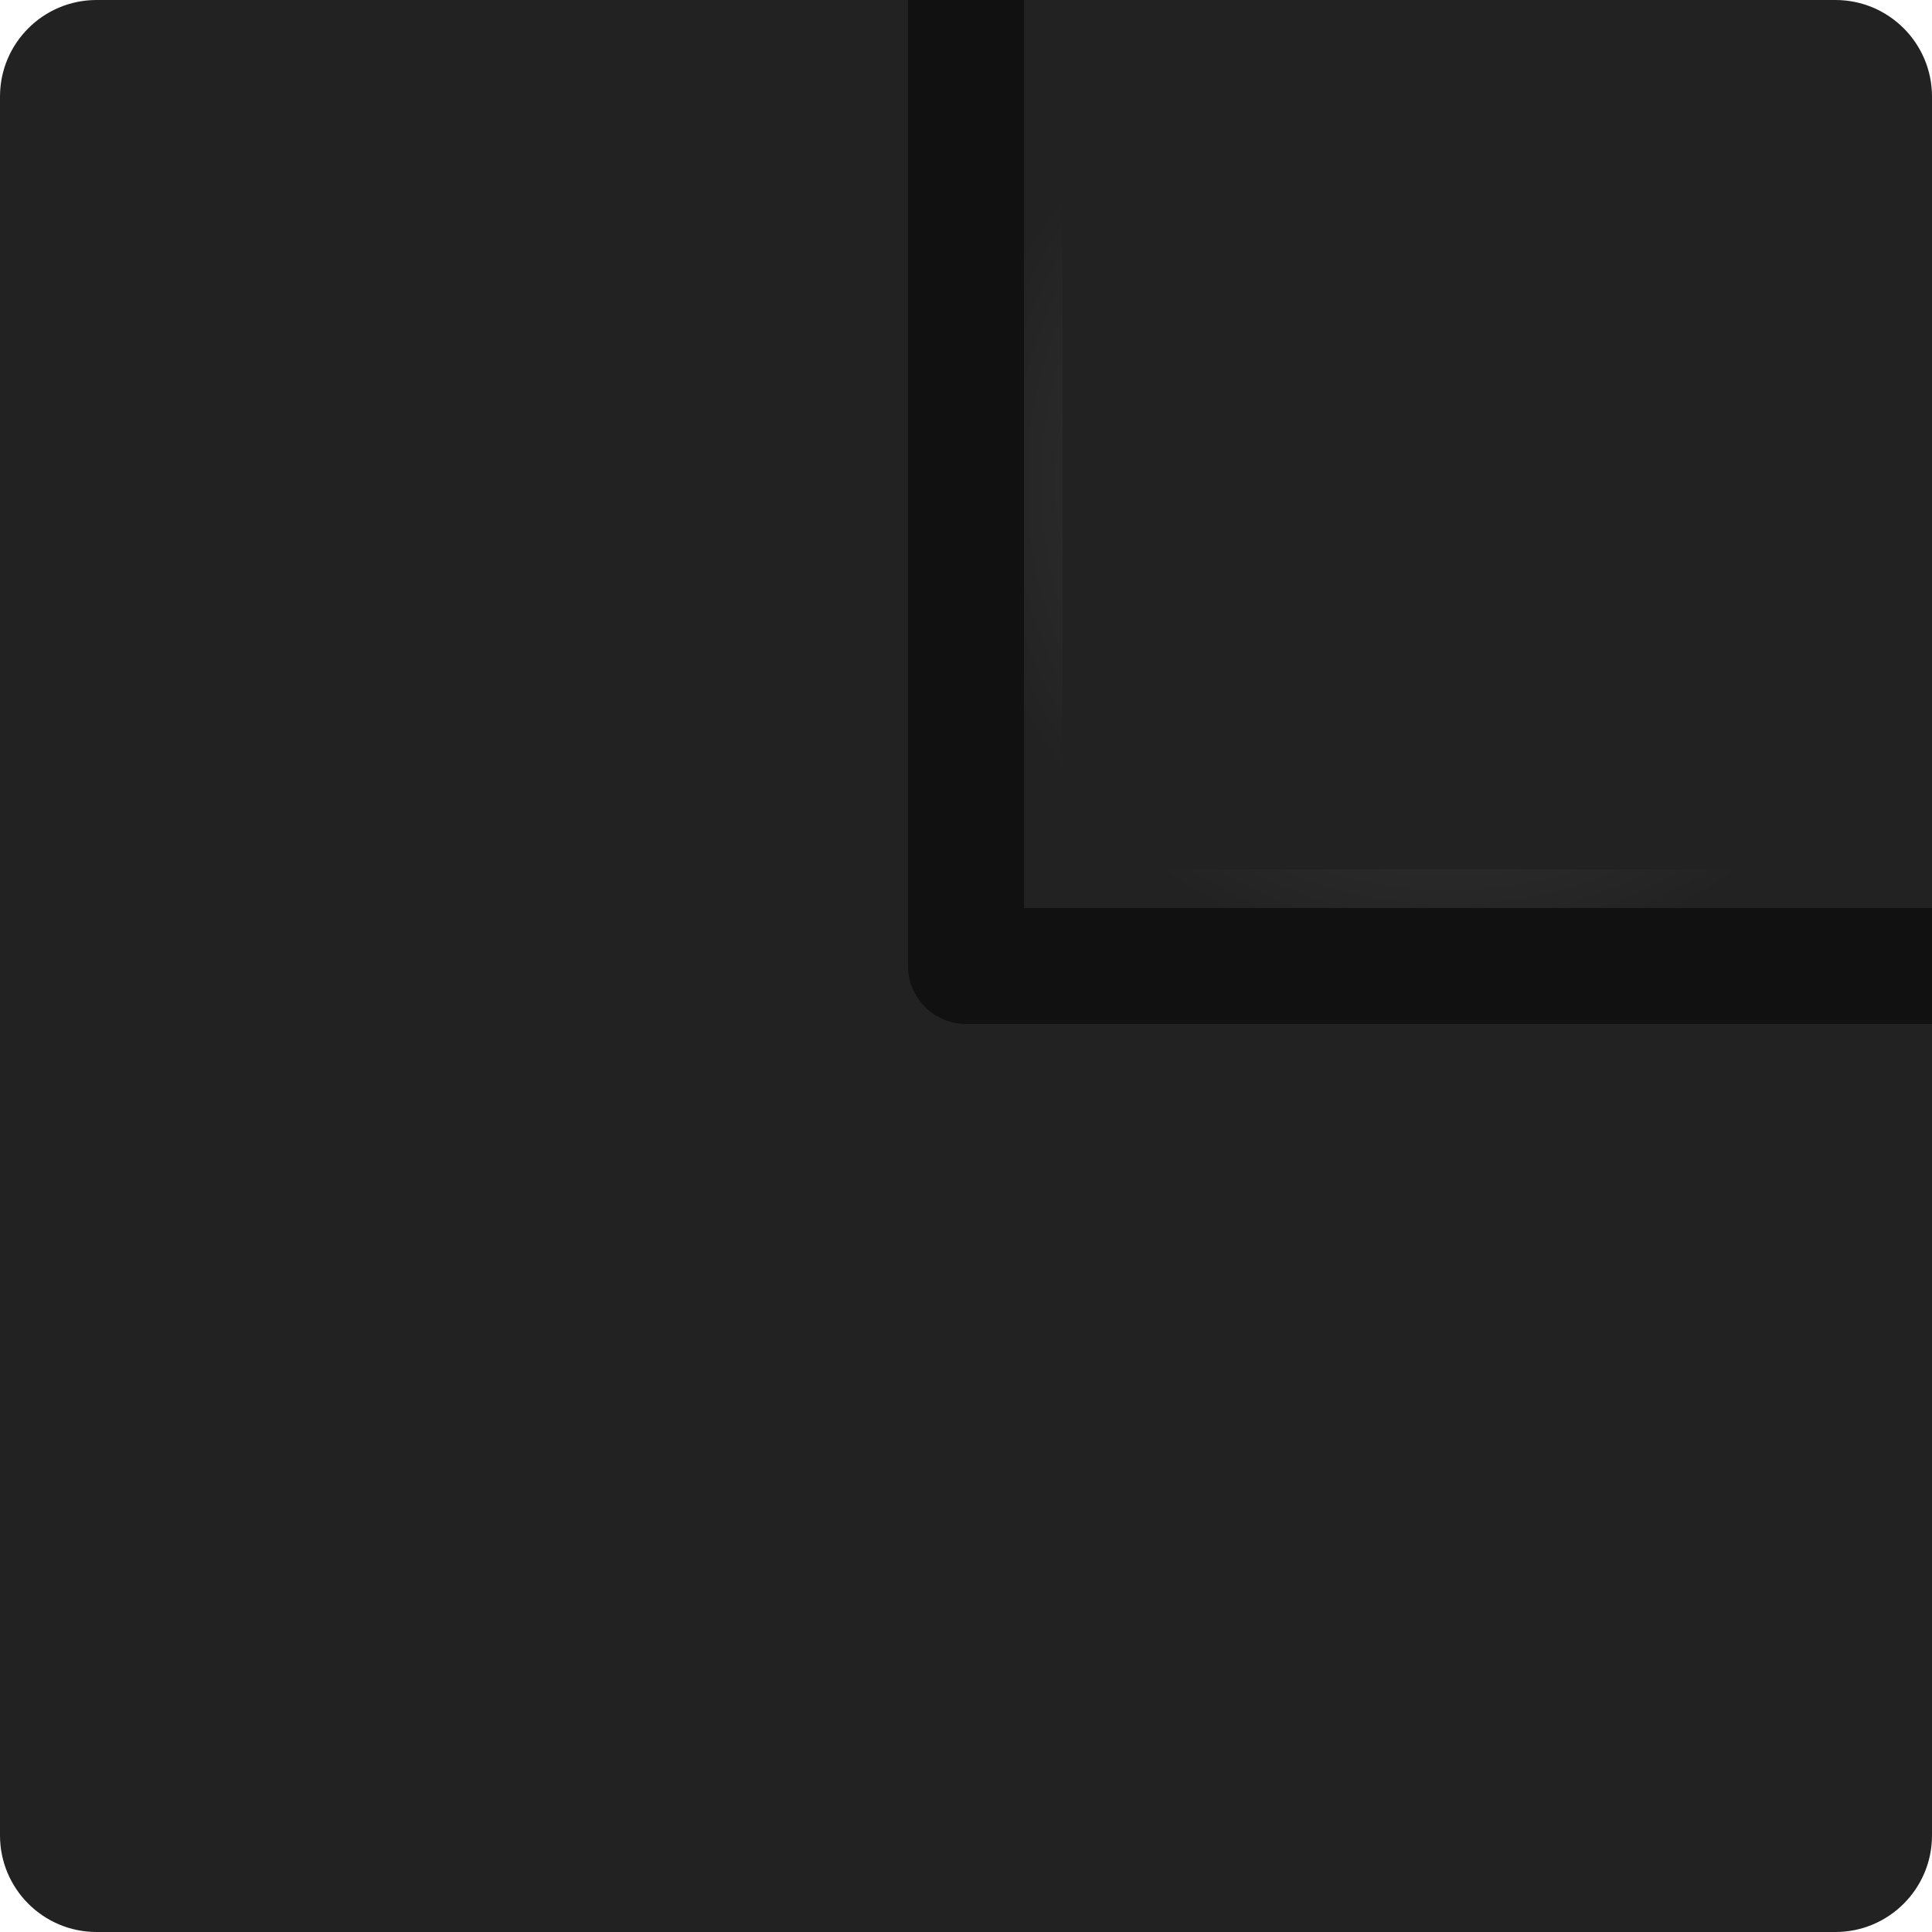
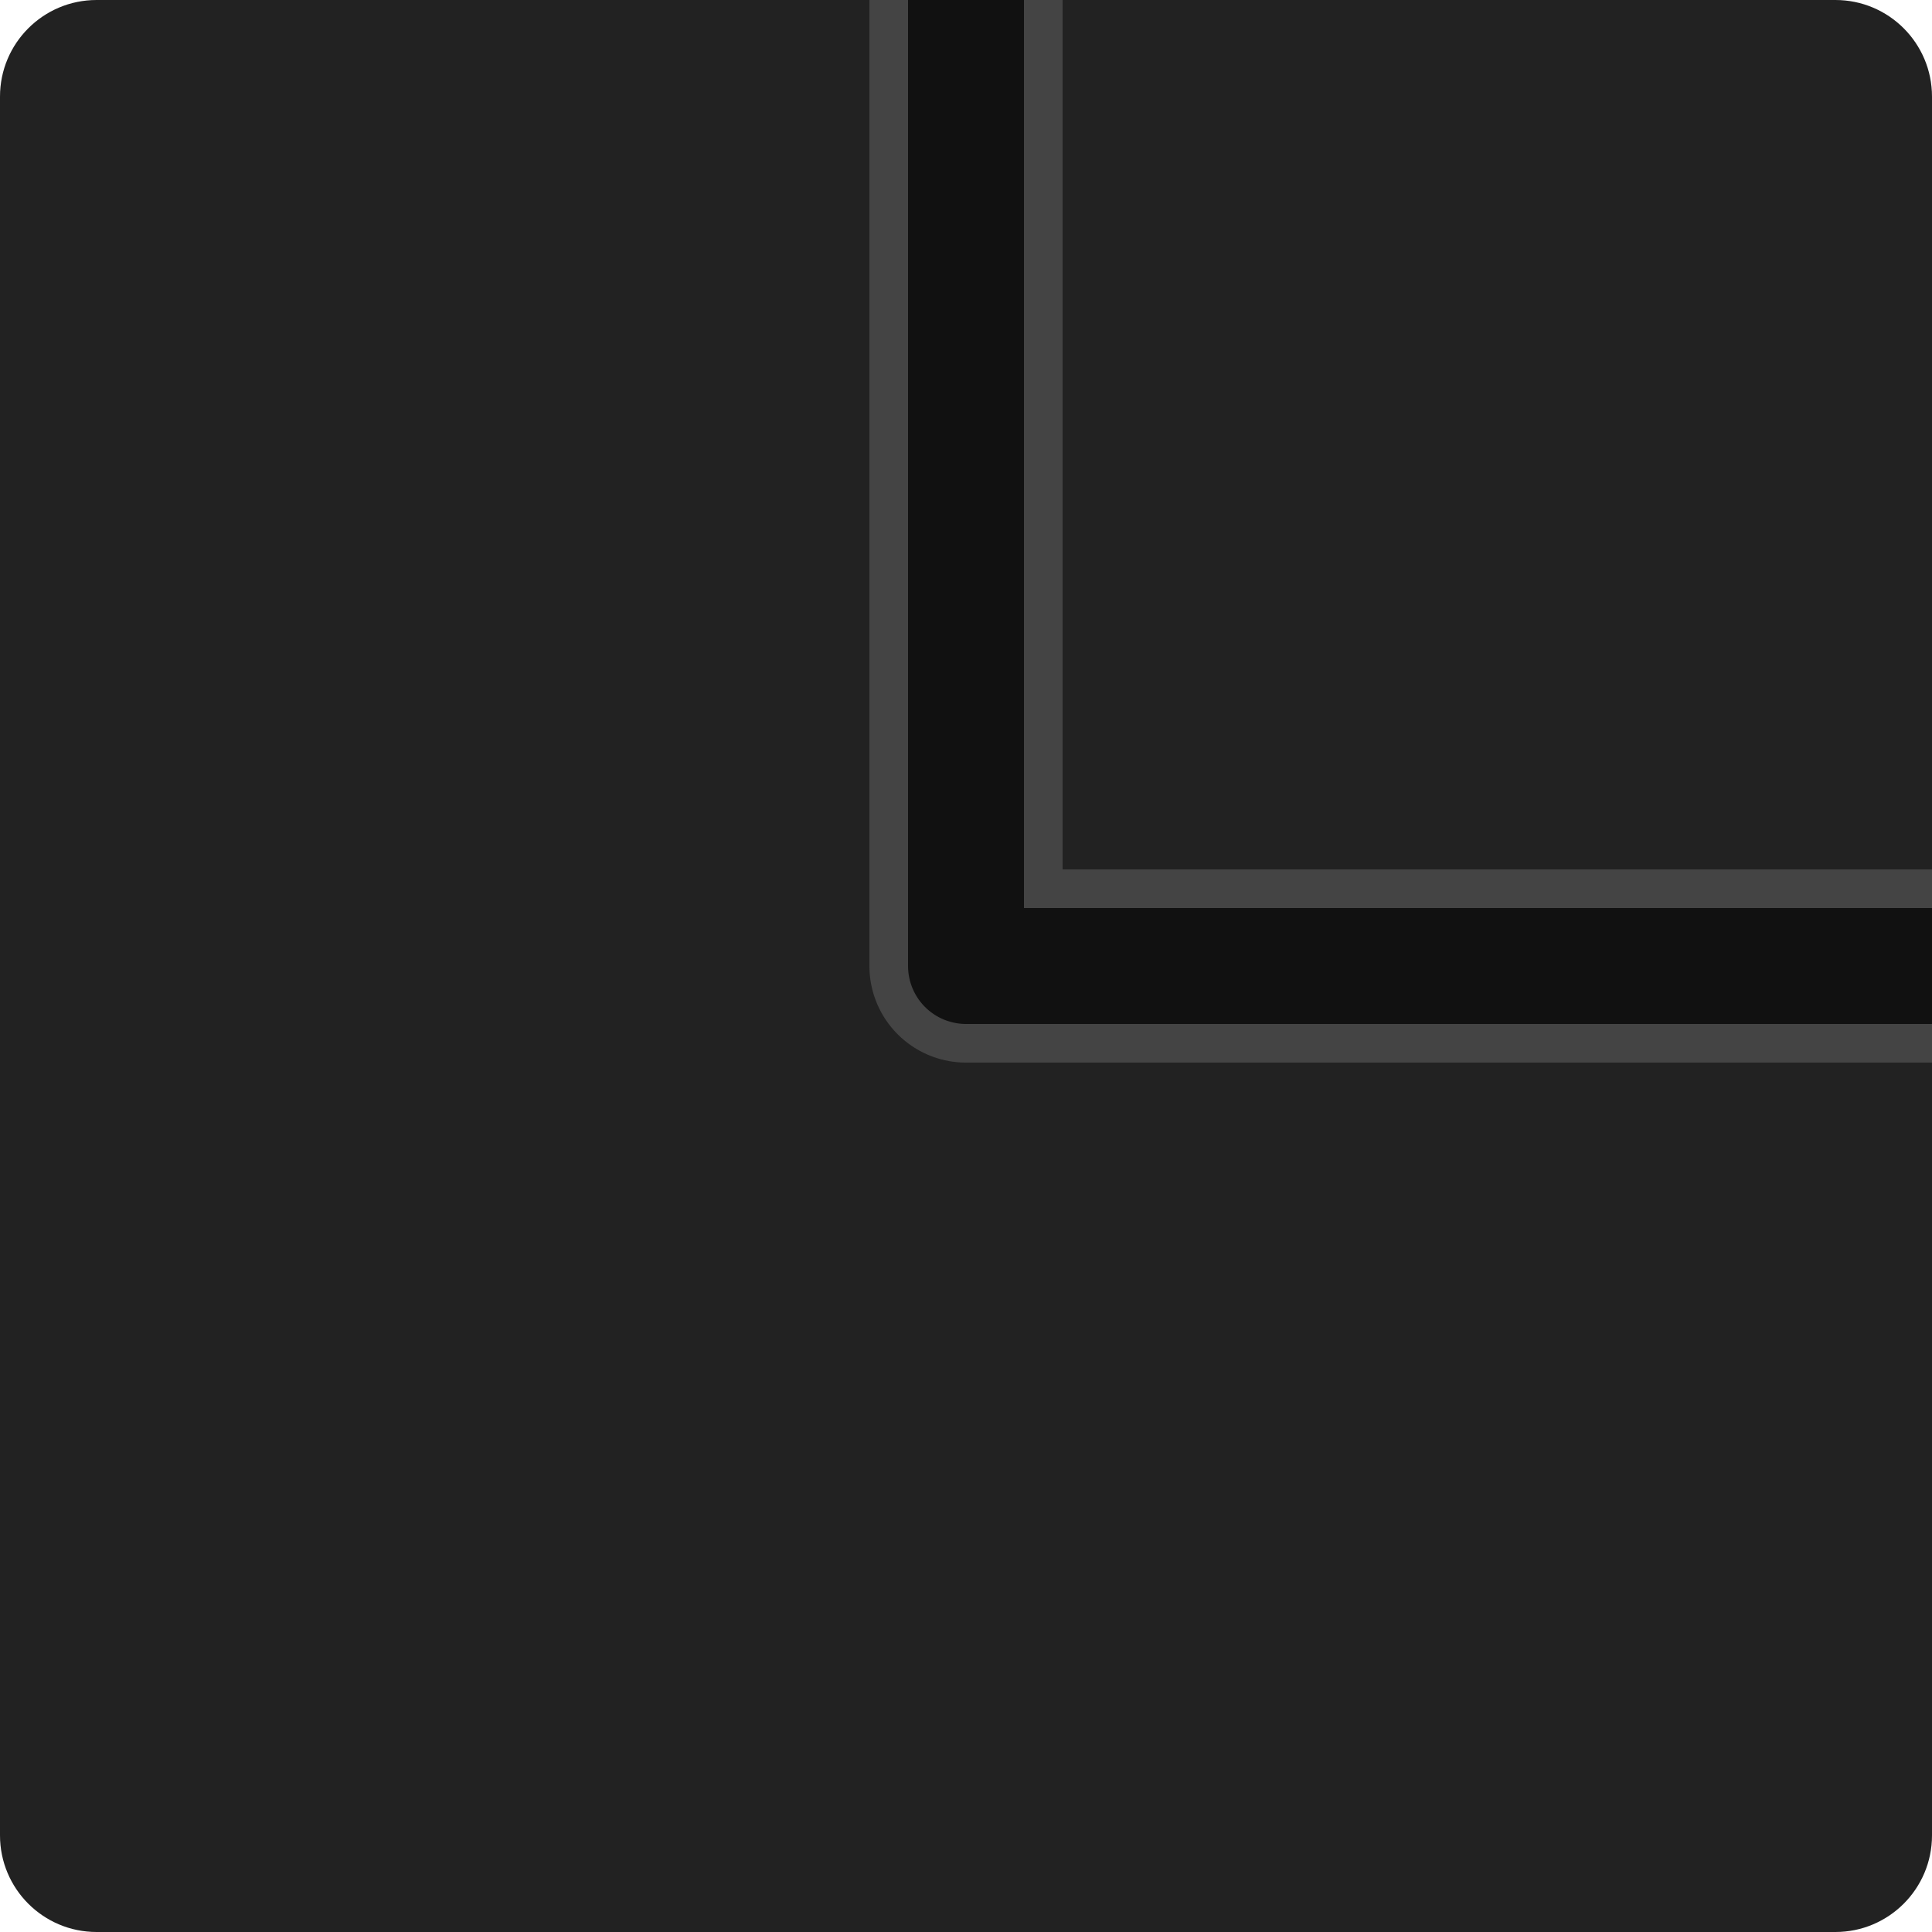
<svg xmlns="http://www.w3.org/2000/svg" width="100" height="100" viewBox="0 0 100 100">
-   <rect width="100" height="100" rx="5" fill="#222222" />
-   <defs>
-     <radialGradient id="tubeBody" cx="50%" cy="50%" r="50%">
-       <stop offset="0%" stop-color="#444" />
-       <stop offset="100%" stop-color="#222" />
-     </radialGradient>
-   </defs>
-   <path d="M50,0 V50 H100" fill="none" stroke="url(#tubeBody)" stroke-width="10" stroke-linecap="butt" stroke-linejoin="round" />
+   <rect width="100" height="100" rx="5" fill="#222" />
+   <path d="M50,0 V50 H100" fill="none" stroke="#444" stroke-width="10" stroke-linecap="butt" stroke-linejoin="round" />
  <path d="M50,0 V50 H100" fill="none" stroke="#111" stroke-width="6" stroke-linecap="butt" stroke-linejoin="round" />
</svg>
